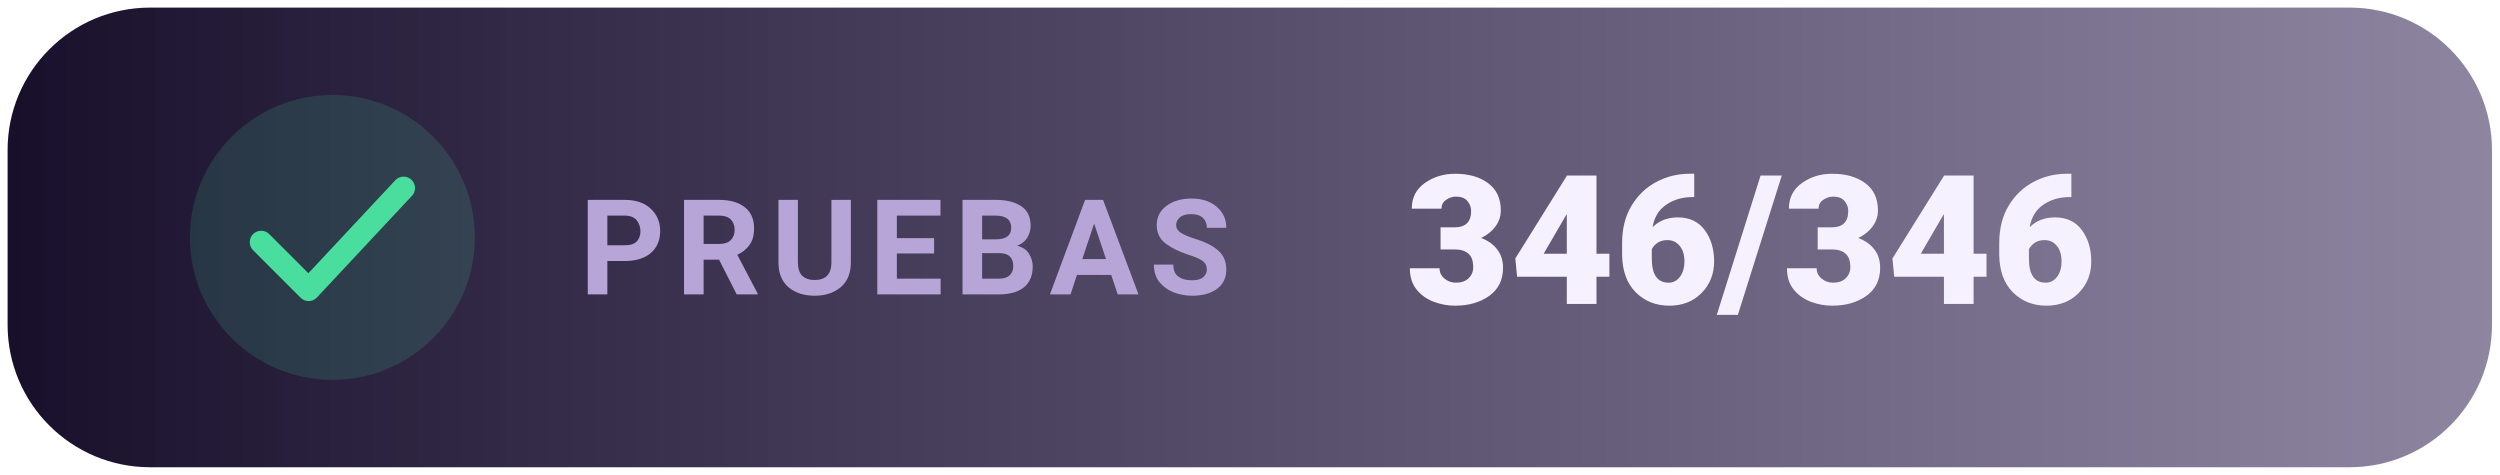
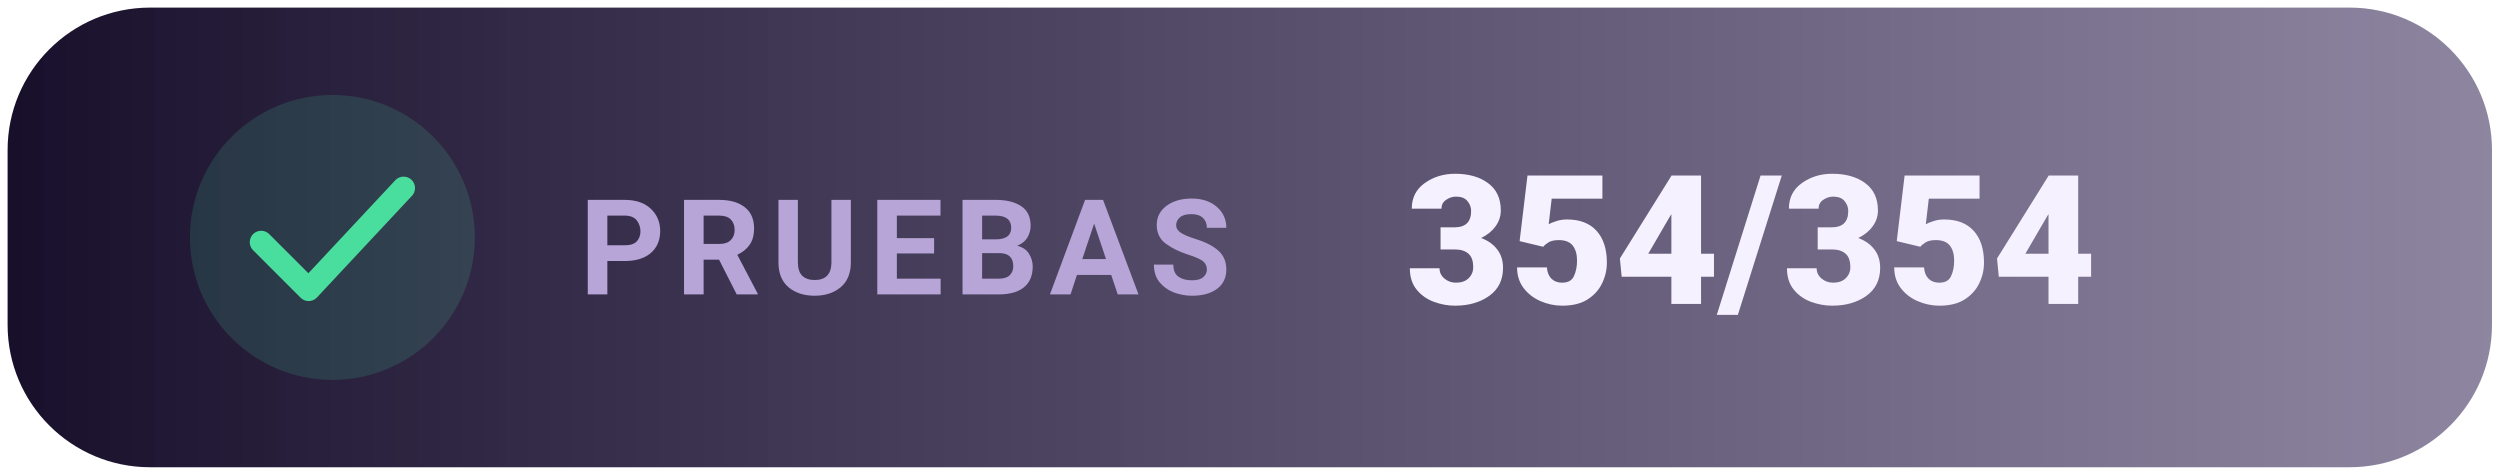
- <svg xmlns="http://www.w3.org/2000/svg" viewBox="0 0 263.244 50" width="263.244" height="50" role="img" aria-label="pruebas 346/346">
+ <svg xmlns="http://www.w3.org/2000/svg" viewBox="0 0 263.244 50" width="263.244" height="50" role="img" aria-label="pruebas 354/354">
  <defs>
    <style>
@keyframes vaiven { 0% { transform: translateX(-620px) } 100% { transform: translateX(1500px) } }
@keyframes respirar { 0%,100% { opacity: .45 } 50% { opacity: .8 } }
@keyframes latir { 0%,100% { opacity: .25; transform: scale(1) } 50% { opacity: .7; transform: scale(1.35) } }
@keyframes recorrer { 0% { transform: translateX(-320px) } 100% { transform: translateX(1240px) } }
.brillo { animation: vaiven 11s linear infinite; }
.halo { animation: respirar 9s ease-in-out infinite; }
.punto { animation: latir 5s ease-in-out infinite; transform-origin: center; }
.destello { animation: recorrer 7s ease-in-out infinite; }
@media (prefers-reduced-motion: reduce) {
  .brillo, .halo, .punto, .destello { animation: none }
}</style>
    <linearGradient id="piel" x1="0" y1="0" x2="1" y2="0">
      <stop offset="0" stop-color="#170F2A" />
      <stop offset="1" stop-color="#332455" stop-opacity=".55" />
    </linearGradient>
    <clipPath id="recorte">
      <rect x="0.8" y="0.8" width="261.6" height="48.4" rx="15" />
    </clipPath>
  </defs>
  <g clip-path="url(#recorte)">
    <rect x="0" y="0" width="263.2" height="50" rx="15" fill="url(#piel)" stroke="#332455" stroke-width="1.4" />
    <rect class="destello" x="0" y="0" width="120" height="50" fill="url(#velo)" opacity=".35" />
  </g>
  <circle cx="35" cy="25" r="15" fill="#4ADE9E" opacity=".15" />
  <g transform="translate(23 13)" fill="none" stroke="#4ADE9E" stroke-width="2">
    <path d="M4.5 12.5 9.5 17.5 19.5 6.8" fill="none" stroke-width="2.4" stroke-linecap="round" stroke-linejoin="round" />
  </g>
  <text x="61" y="31" font-family="-apple-system, BlinkMacSystemFont, &quot;SF Pro Display&quot;, &quot;Segoe UI&quot;, Roboto, Helvetica, Arial, sans-serif" font-size="14" font-weight="700" letter-spacing="1.1" fill="#B6A5D6">PRUEBAS</text>
-   <text x="148.0" y="32" font-family="-apple-system, BlinkMacSystemFont, &quot;SF Pro Display&quot;, &quot;Segoe UI&quot;, Roboto, Helvetica, Arial, sans-serif" font-size="19" font-weight="800" fill="#F6F1FF">346/346</text>
+   <text x="148.0" y="32" font-family="-apple-system, BlinkMacSystemFont, &quot;SF Pro Display&quot;, &quot;Segoe UI&quot;, Roboto, Helvetica, Arial, sans-serif" font-size="19" font-weight="800" fill="#F6F1FF">354/354</text>
</svg>
